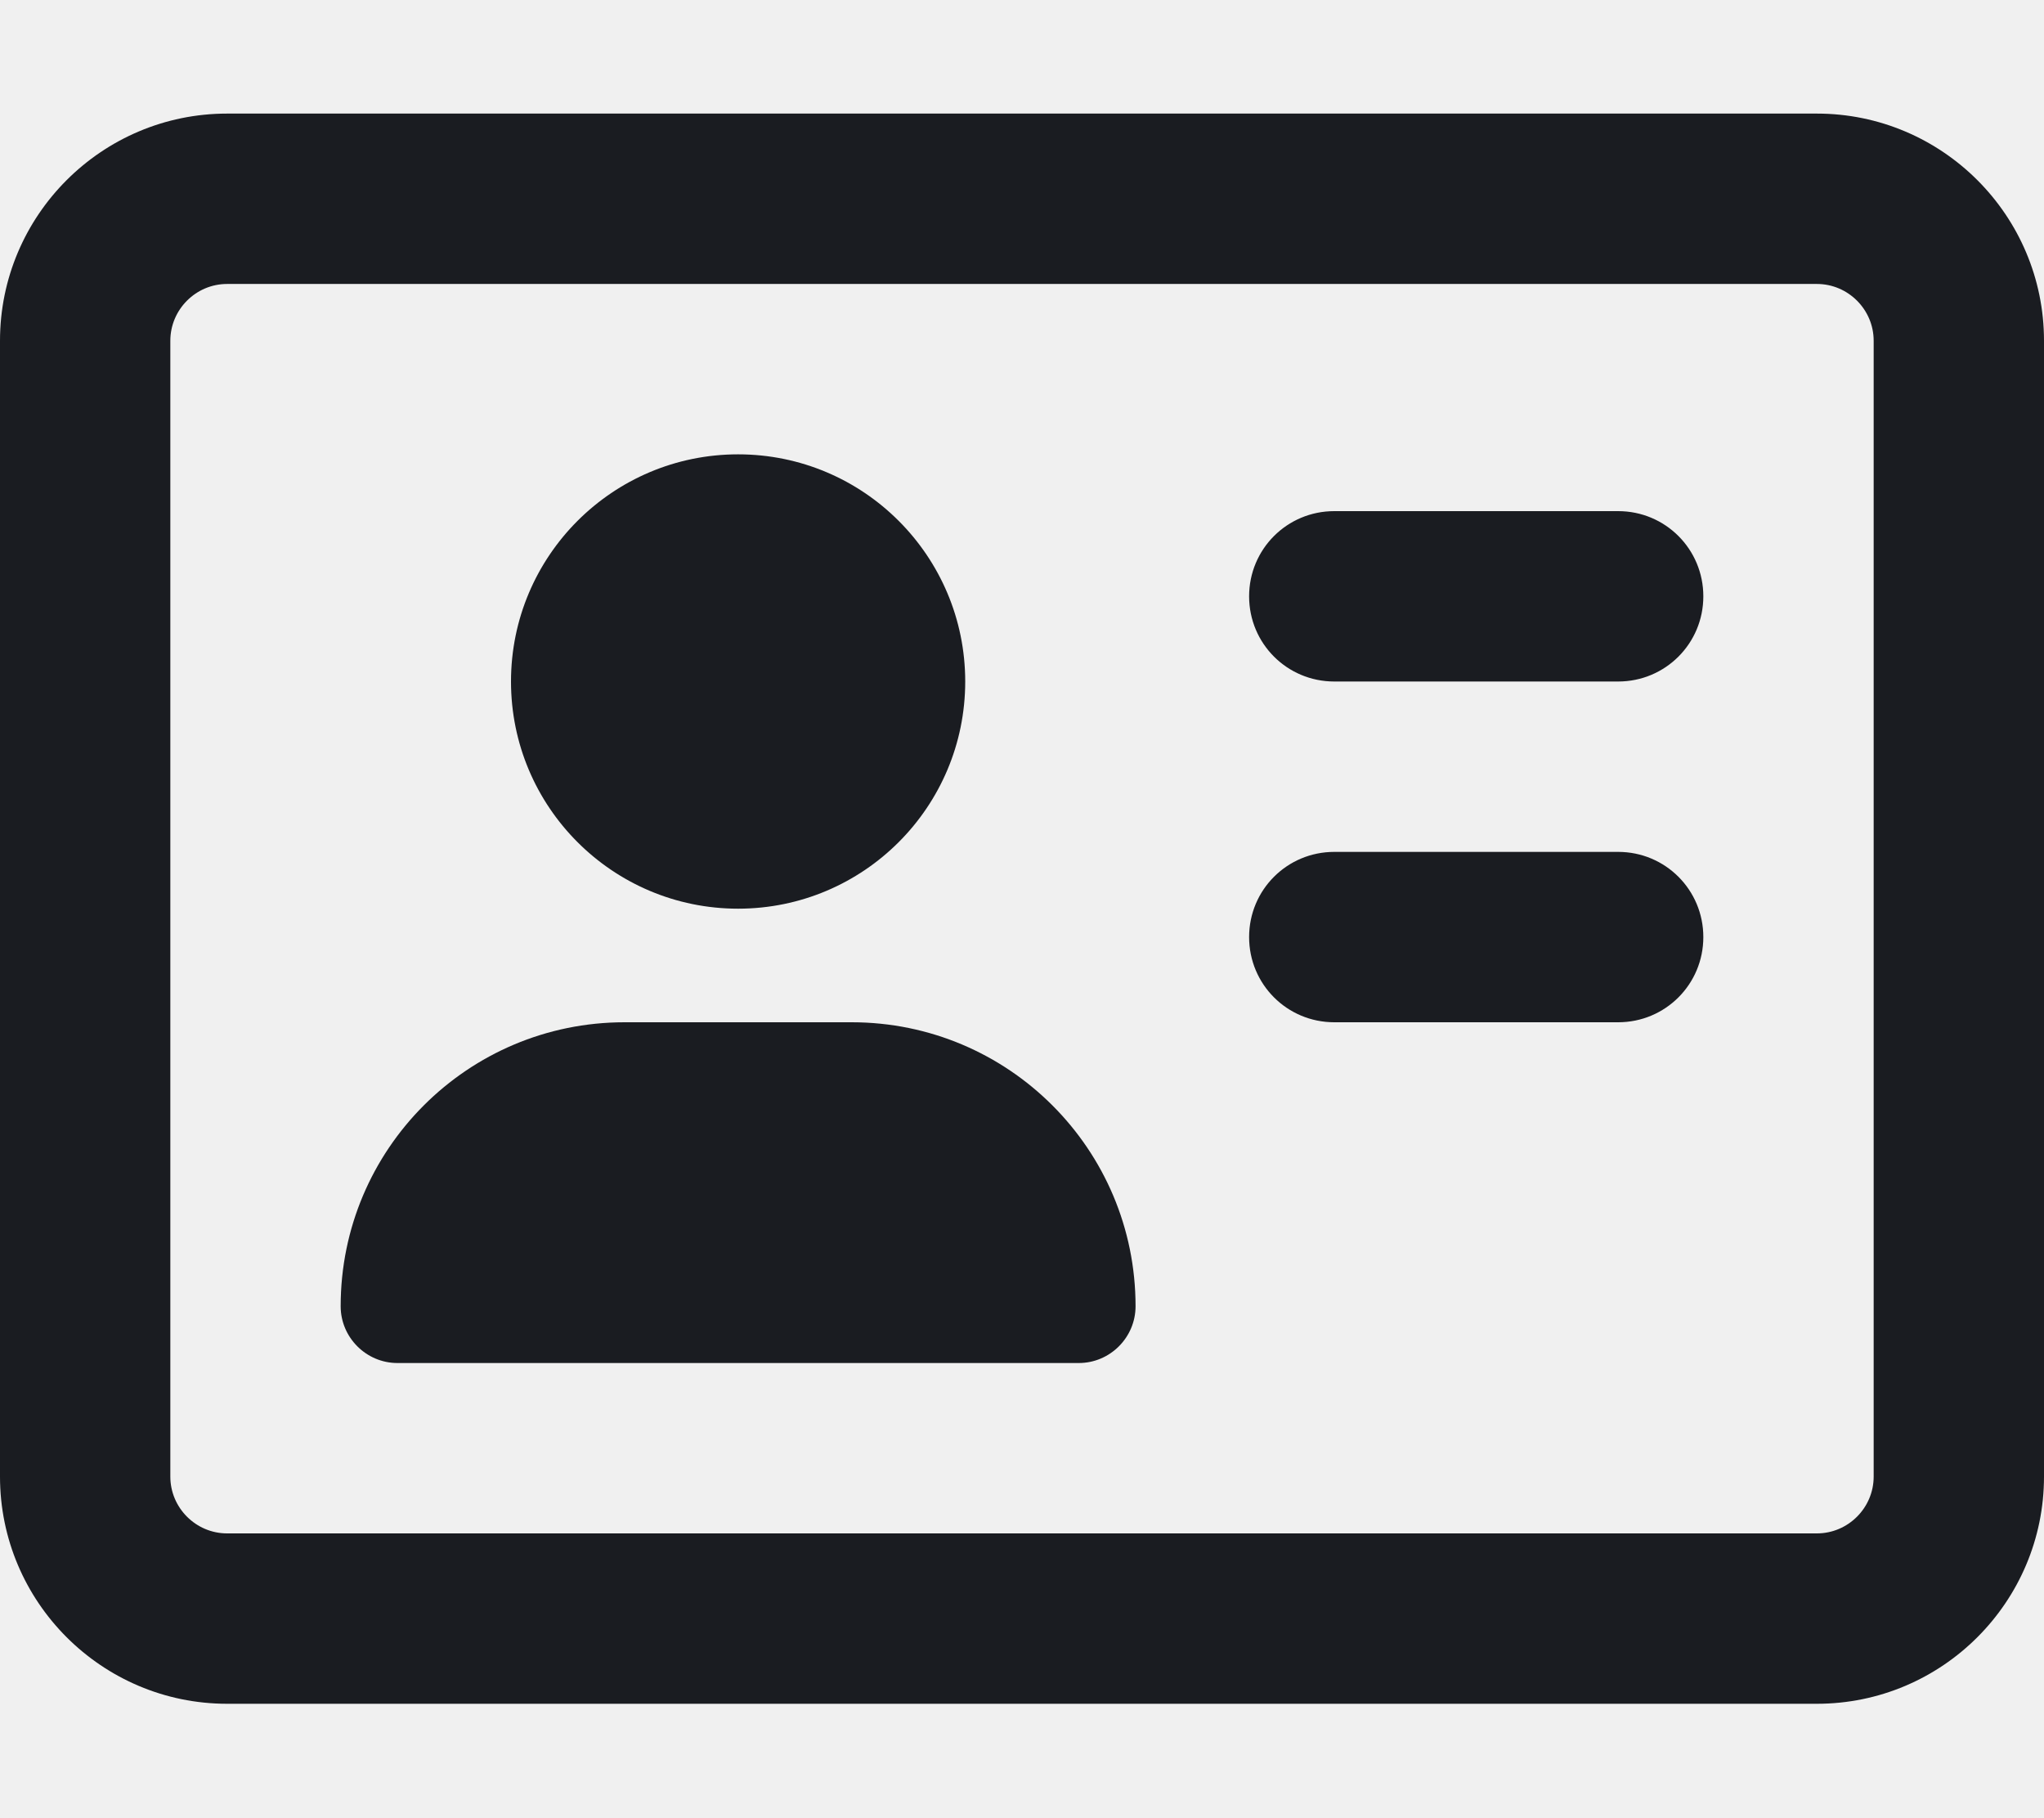
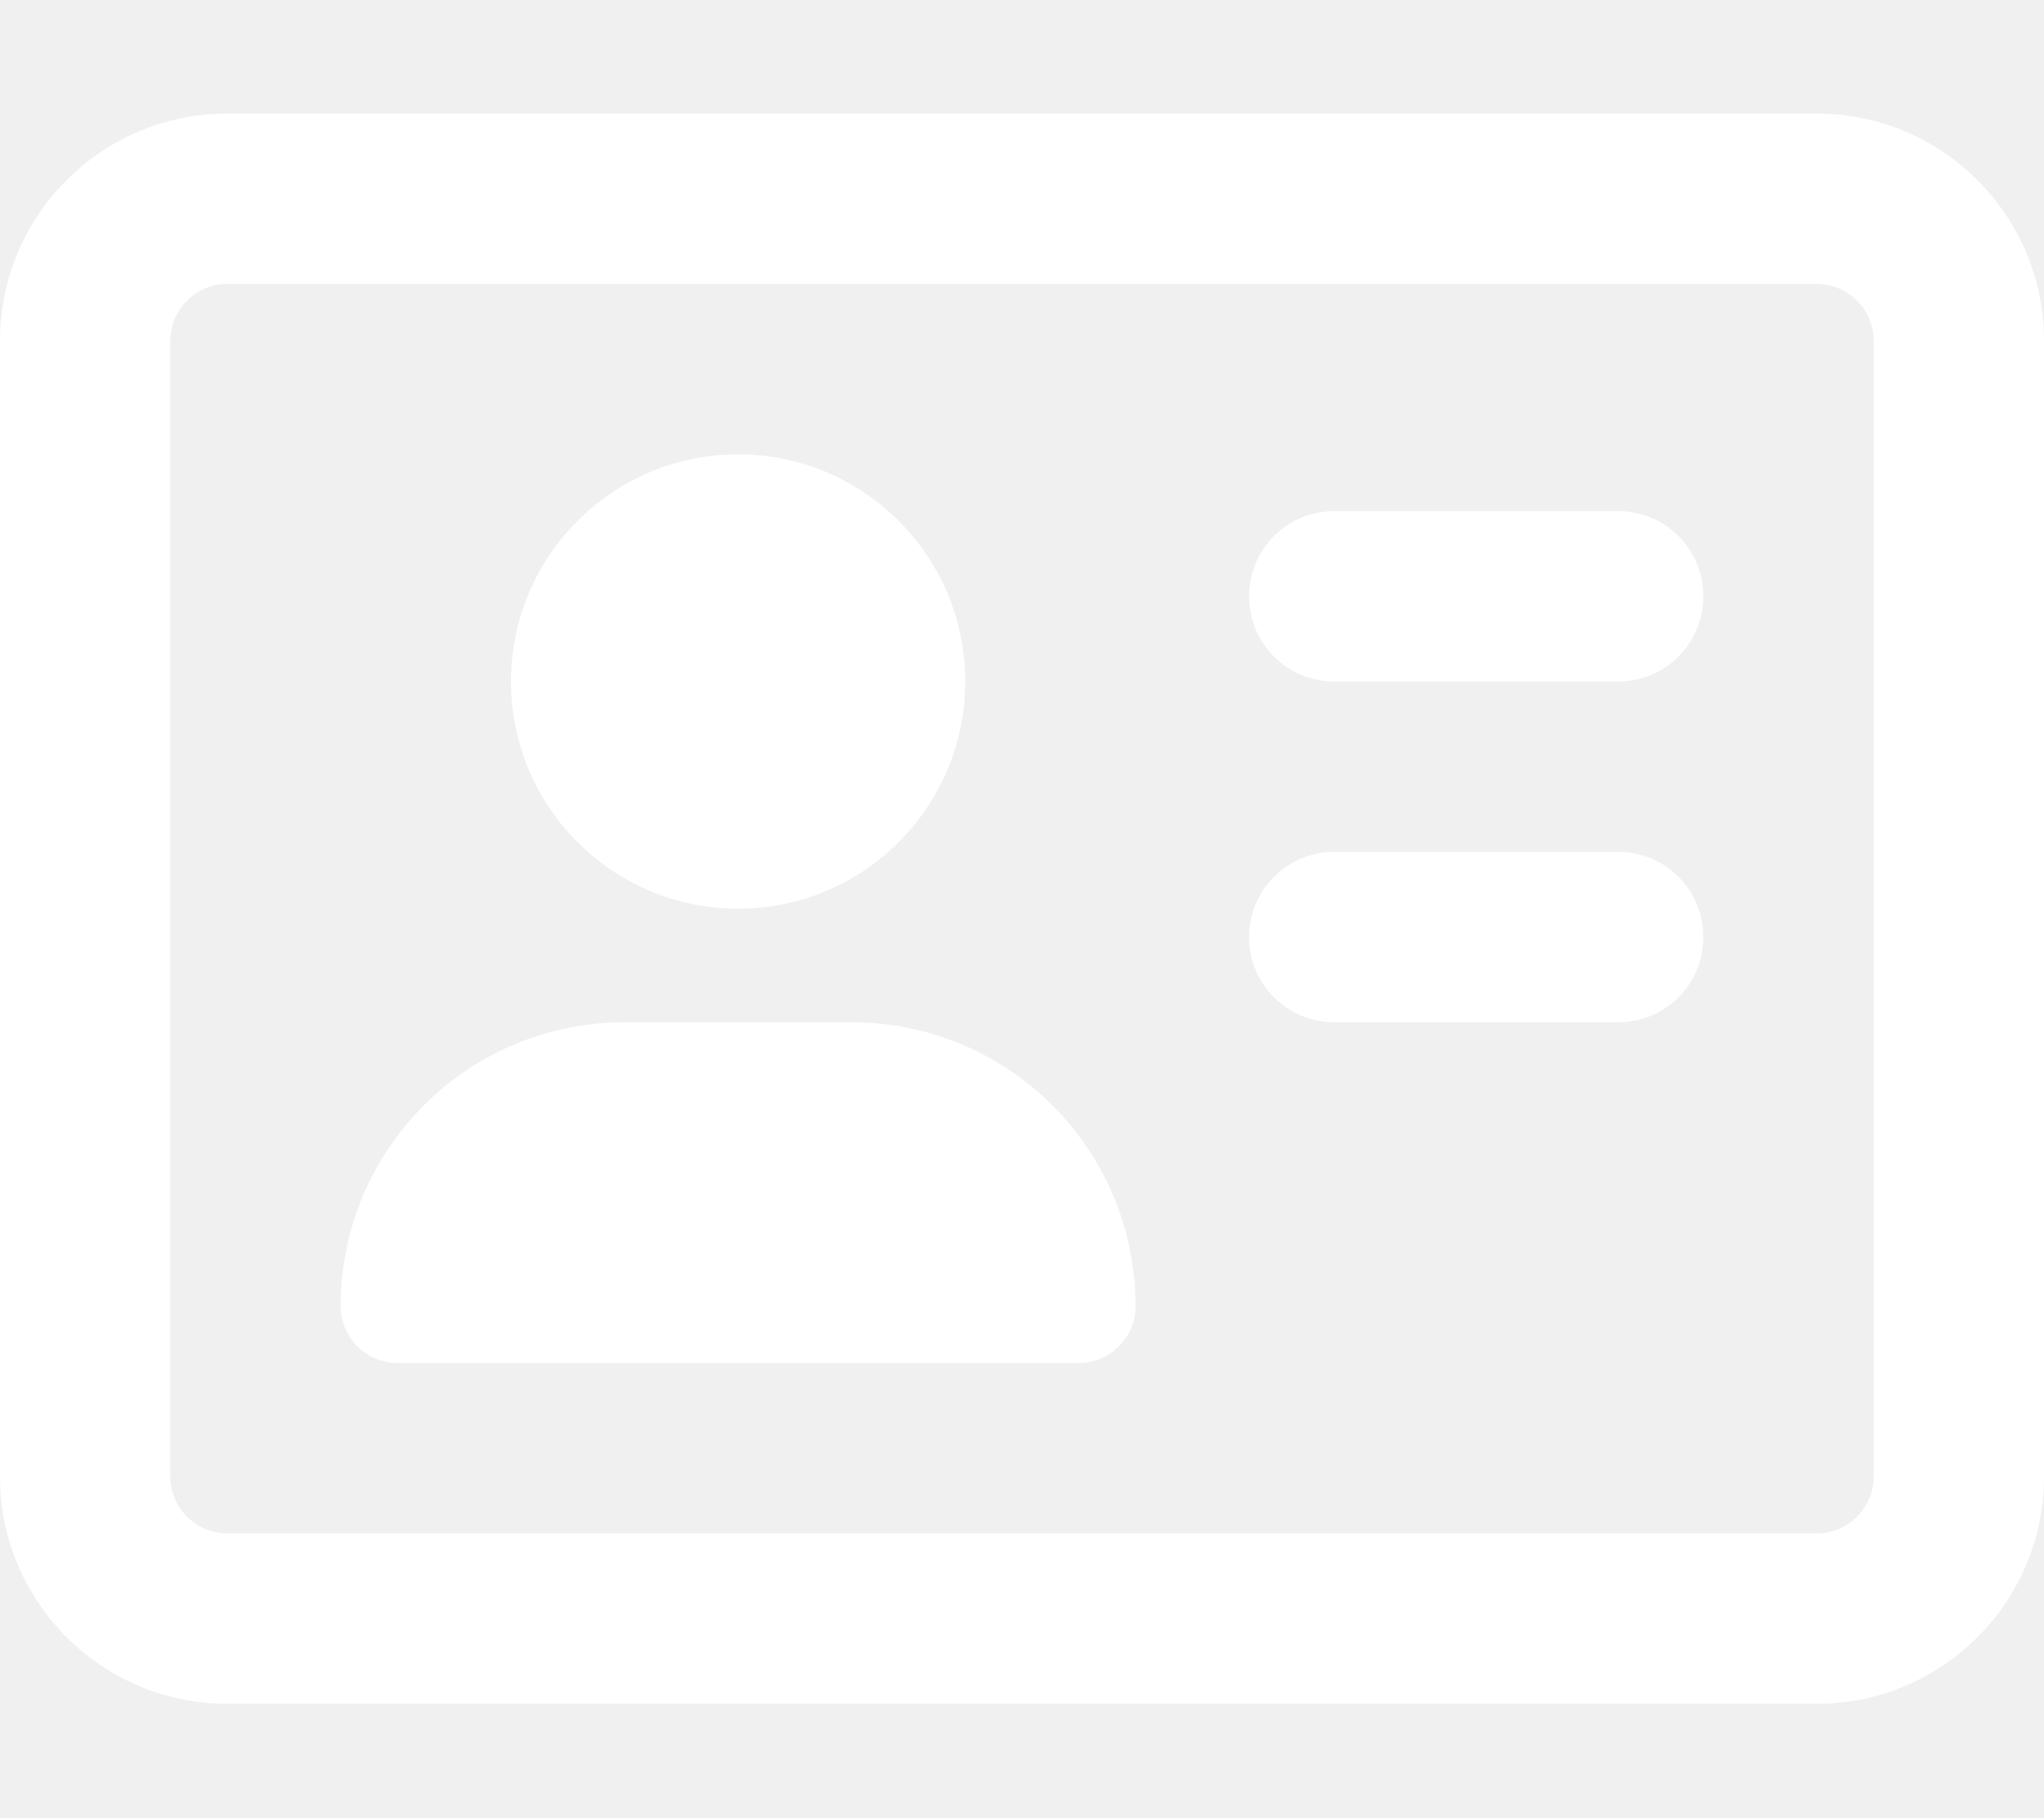
<svg xmlns="http://www.w3.org/2000/svg" height="16" width="18" viewBox="0 0 576 512">
-   <path d="M512 80c8.8 0 16 7.2 16 16V416c0 8.8-7.2 16-16 16H64c-8.8 0-16-7.2-16-16V96c0-8.8 7.2-16 16-16H512zM64 32C28.7 32 0 60.7 0 96V416c0 35.3 28.7 64 64 64H512c35.3 0 64-28.7 64-64V96c0-35.3-28.7-64-64-64H64zM208 256a64 64 0 1 0 0-128 64 64 0 1 0 0 128zm-32 32c-44.2 0-80 35.8-80 80c0 8.8 7.2 16 16 16H304c8.8 0 16-7.2 16-16c0-44.2-35.8-80-80-80H176zM376 144c-13.3 0-24 10.7-24 24s10.7 24 24 24h80c13.3 0 24-10.7 24-24s-10.7-24-24-24H376zm0 96c-13.3 0-24 10.7-24 24s10.7 24 24 24h80c13.3 0 24-10.7 24-24s-10.7-24-24-24H376z" fill="#1a1c21" />
+   <path d="M512 80c8.8 0 16 7.2 16 16V416c0 8.8-7.2 16-16 16H64c-8.8 0-16-7.2-16-16V96c0-8.8 7.2-16 16-16H512zM64 32C28.7 32 0 60.7 0 96V416c0 35.3 28.7 64 64 64H512c35.3 0 64-28.7 64-64V96c0-35.3-28.7-64-64-64H64zM208 256a64 64 0 1 0 0-128 64 64 0 1 0 0 128zm-32 32c-44.2 0-80 35.8-80 80c0 8.8 7.2 16 16 16H304c8.8 0 16-7.2 16-16c0-44.2-35.8-80-80-80H176zM376 144c-13.3 0-24 10.7-24 24s10.7 24 24 24h80c13.3 0 24-10.7 24-24s-10.7-24-24-24H376zm0 96c-13.3 0-24 10.7-24 24s10.7 24 24 24h80c13.3 0 24-10.7 24-24s-10.7-24-24-24H376z" fill="white" />
</svg>
